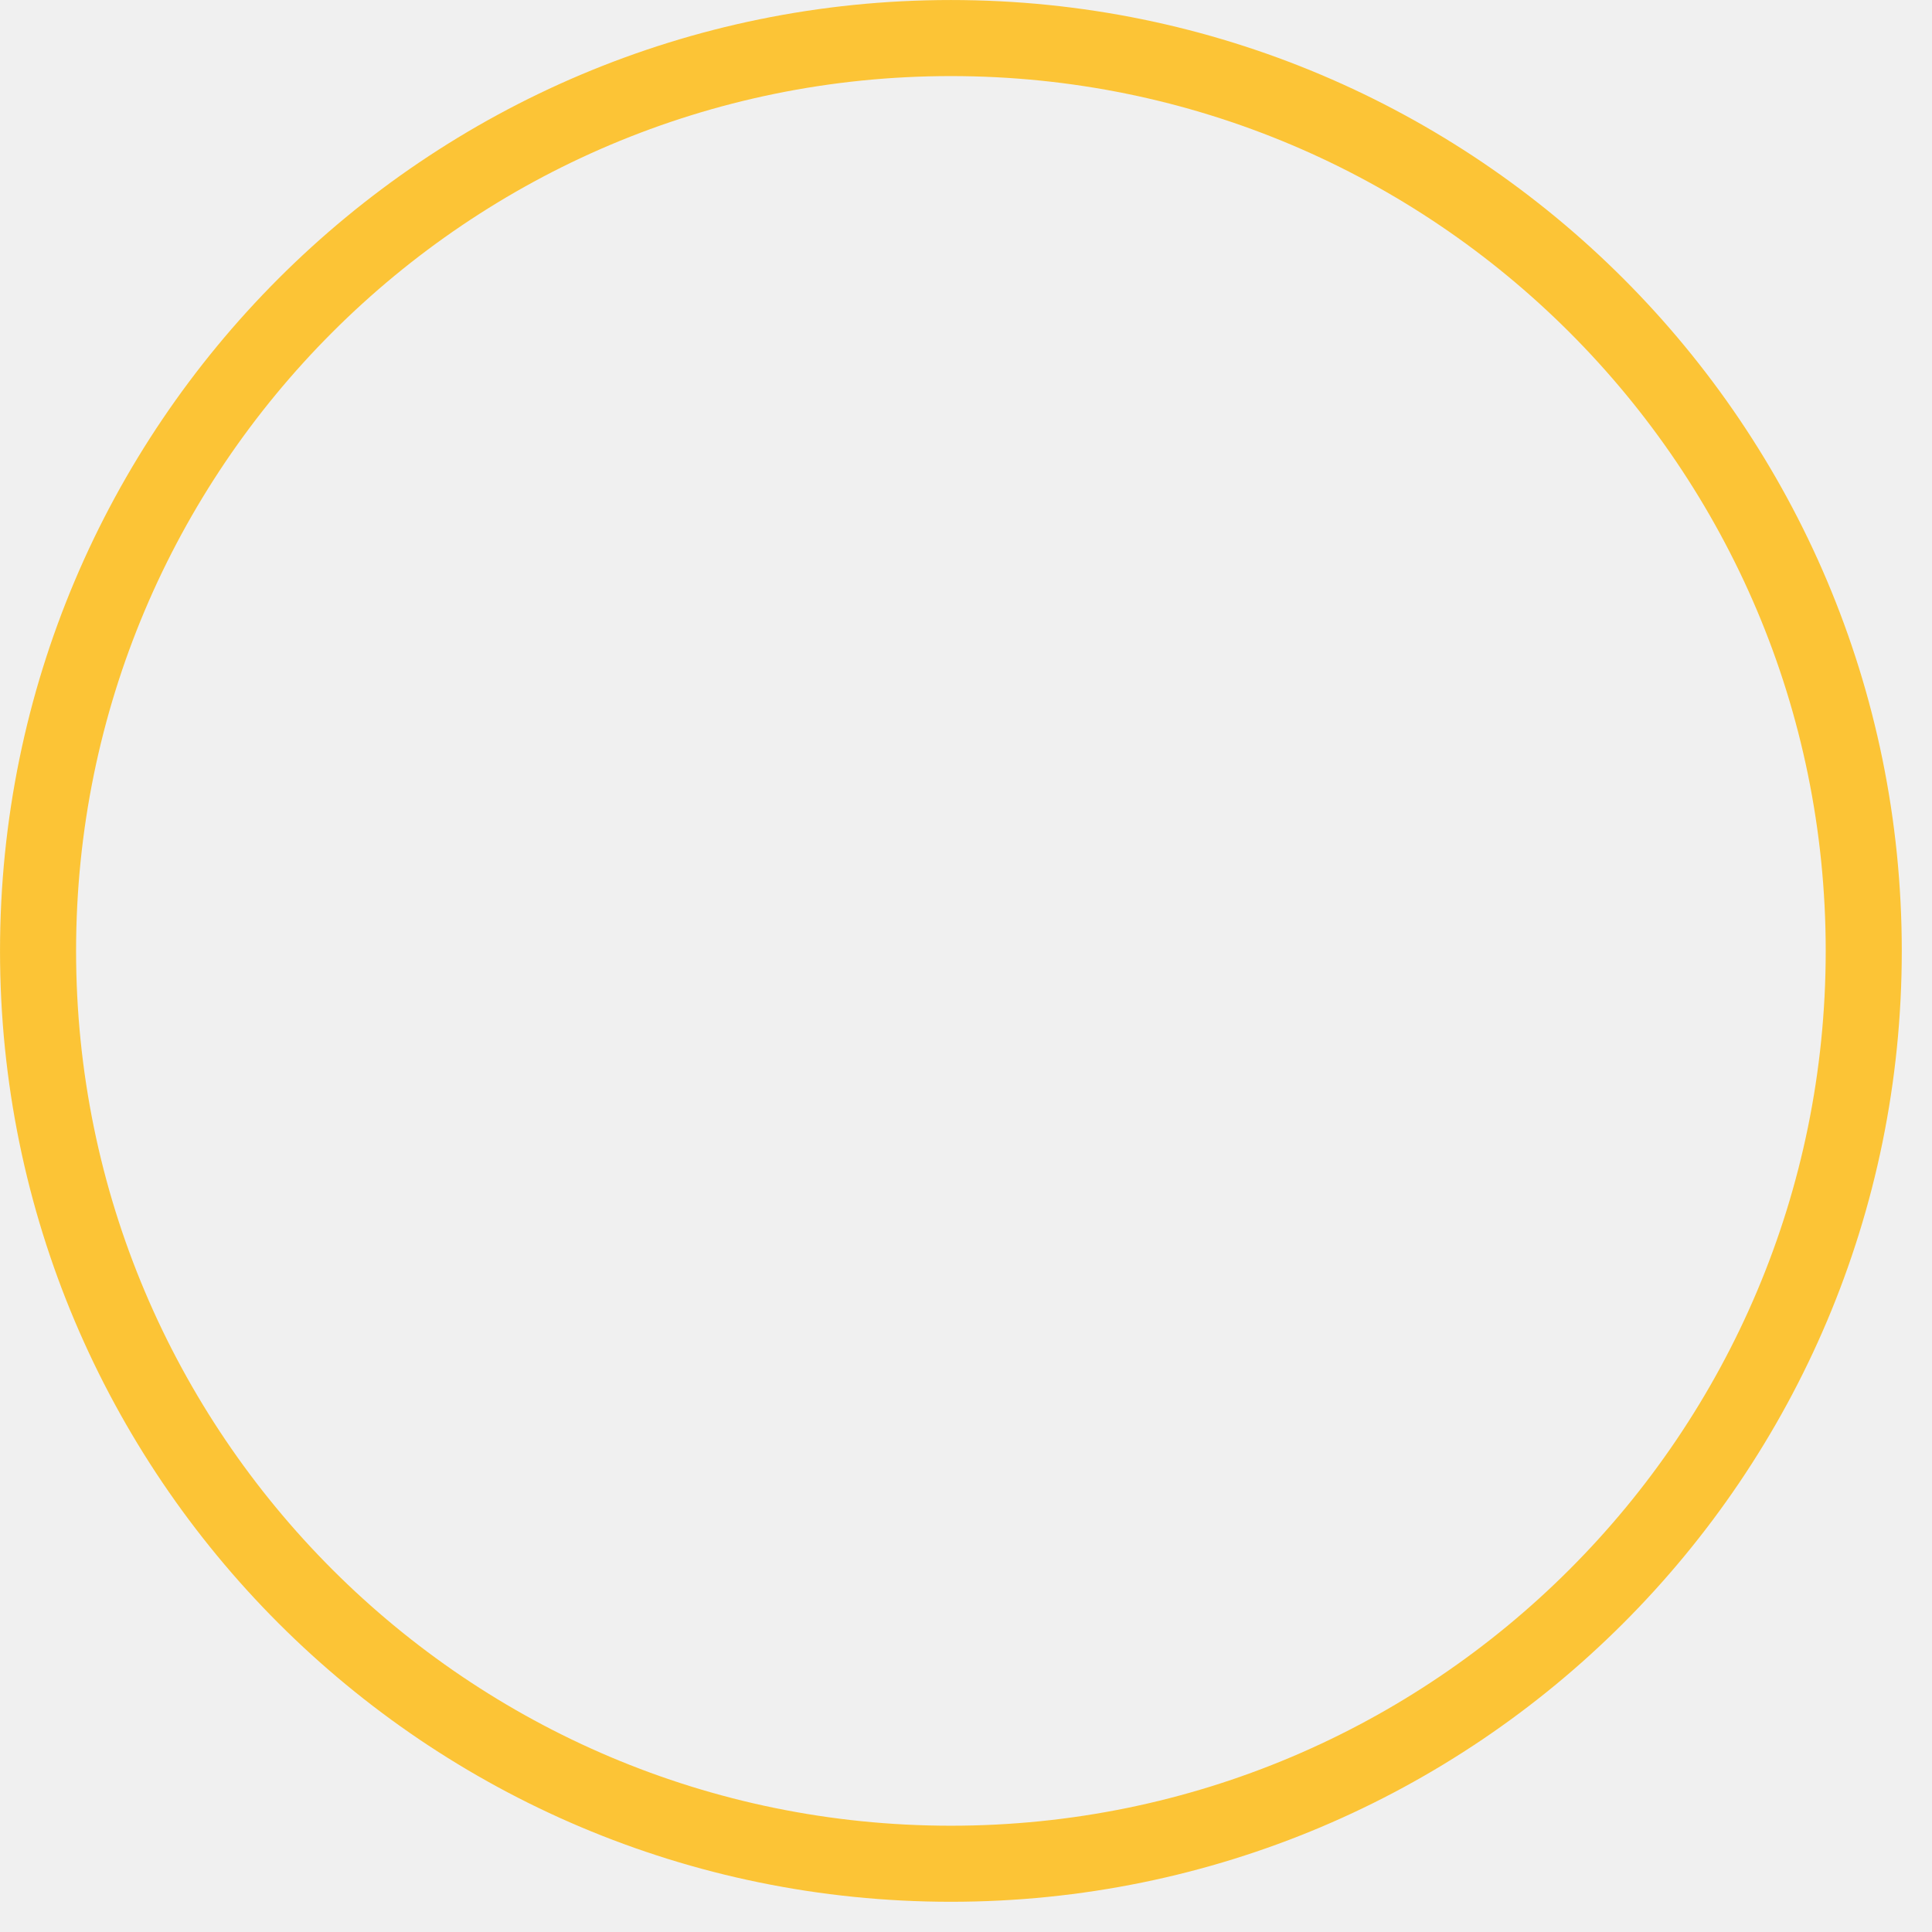
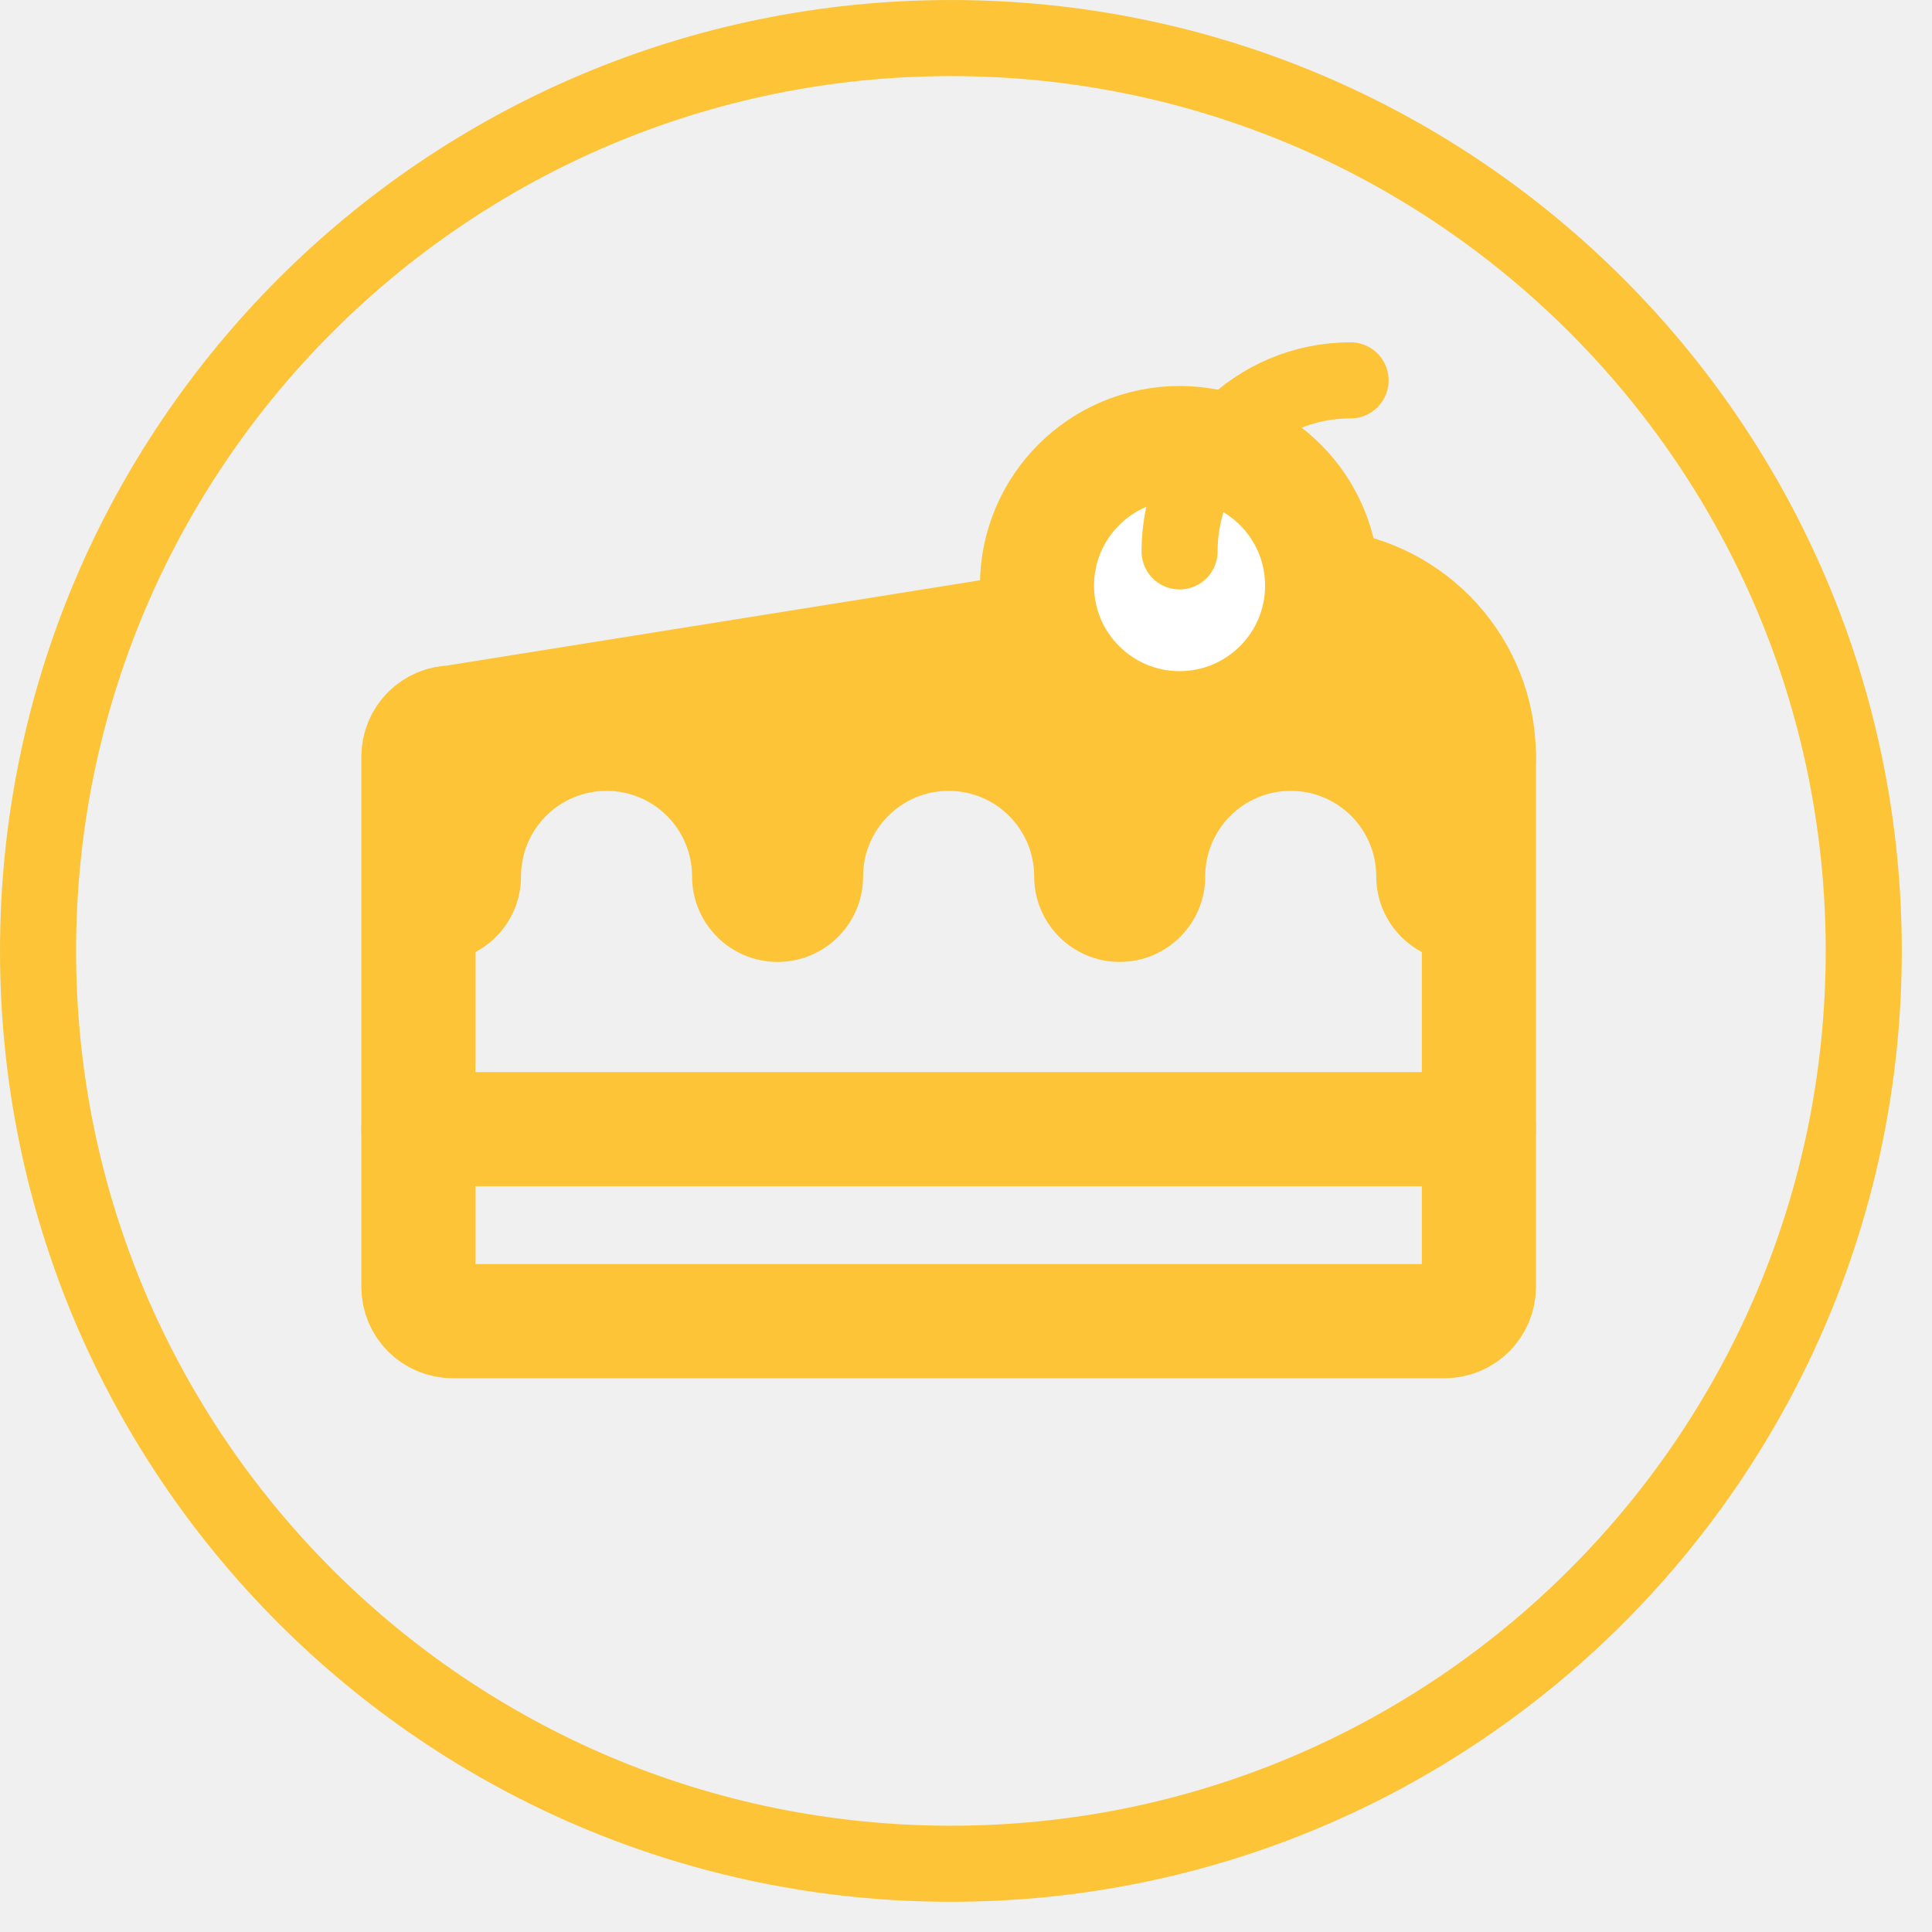
<svg xmlns="http://www.w3.org/2000/svg" width="46" height="46" viewBox="0 0 46 46" fill="none">
  <rect x="0.906" y="0.906" width="43.469" height="43.469" rx="21.735" stroke="#FCC436" stroke-width="1.811" />
+   <path d="M35.212 18.016V30.641C35.212 31.091 34.847 31.456 34.398 31.456H10.776C10.326 31.456 9.962 31.091 9.962 30.641V18.016C9.962 17.566 10.326 17.201 10.776 17.201L24.622 14.986" stroke="#FCC436" stroke-width="2.717" stroke-miterlimit="10" stroke-linecap="round" stroke-linejoin="round" />
+   <path d="M31.554 13.964C33.608 14.172 35.212 15.907 35.212 18.016" stroke="#FCC436" stroke-width="2.717" stroke-miterlimit="10" stroke-linecap="round" stroke-linejoin="round" />
+   <path d="M9.962 17.659L10.369 22.903C11.494 22.903 12.405 21.991 12.405 20.867C12.405 19.742 13.317 18.83 14.442 18.83C15.566 18.83 16.478 19.742 16.478 20.867C16.478 21.991 17.39 22.903 18.514 22.903C19.639 22.903 20.55 21.991 20.55 20.867C20.55 19.742 21.462 18.83 22.587 18.83C23.712 18.83 24.623 19.742 24.623 20.867C24.623 21.991 25.535 22.903 26.66 22.903C27.784 22.903 28.696 21.991 28.696 20.867C28.696 19.742 29.607 18.83 30.732 18.83C31.857 18.83 32.768 19.742 32.768 20.867C32.768 21.991 33.68 22.903 34.805 22.903L34.413 14.49" fill="#FCC436" />
+   <path d="M9.962 26.884H35.212" stroke="#FCC436" stroke-width="2.717" stroke-miterlimit="10" stroke-linecap="round" stroke-linejoin="round" />
+   <path d="M28.085 17.338C29.96 17.338 31.48 15.818 31.48 13.943C31.48 12.069 29.96 10.549 28.085 10.549C26.21 10.549 24.69 12.069 24.69 13.943C24.69 15.818 26.21 17.338 28.085 17.338Z" fill="white" stroke="#FCC436" stroke-width="2.717" stroke-miterlimit="10" stroke-linecap="round" stroke-linejoin="round" />
+   <path d="M28.085 13.129C28.085 10.879 29.908 9.056 32.157 9.056" stroke="#FCC436" stroke-width="1.811" stroke-miterlimit="10" stroke-linecap="round" stroke-linejoin="round" />
</svg>
